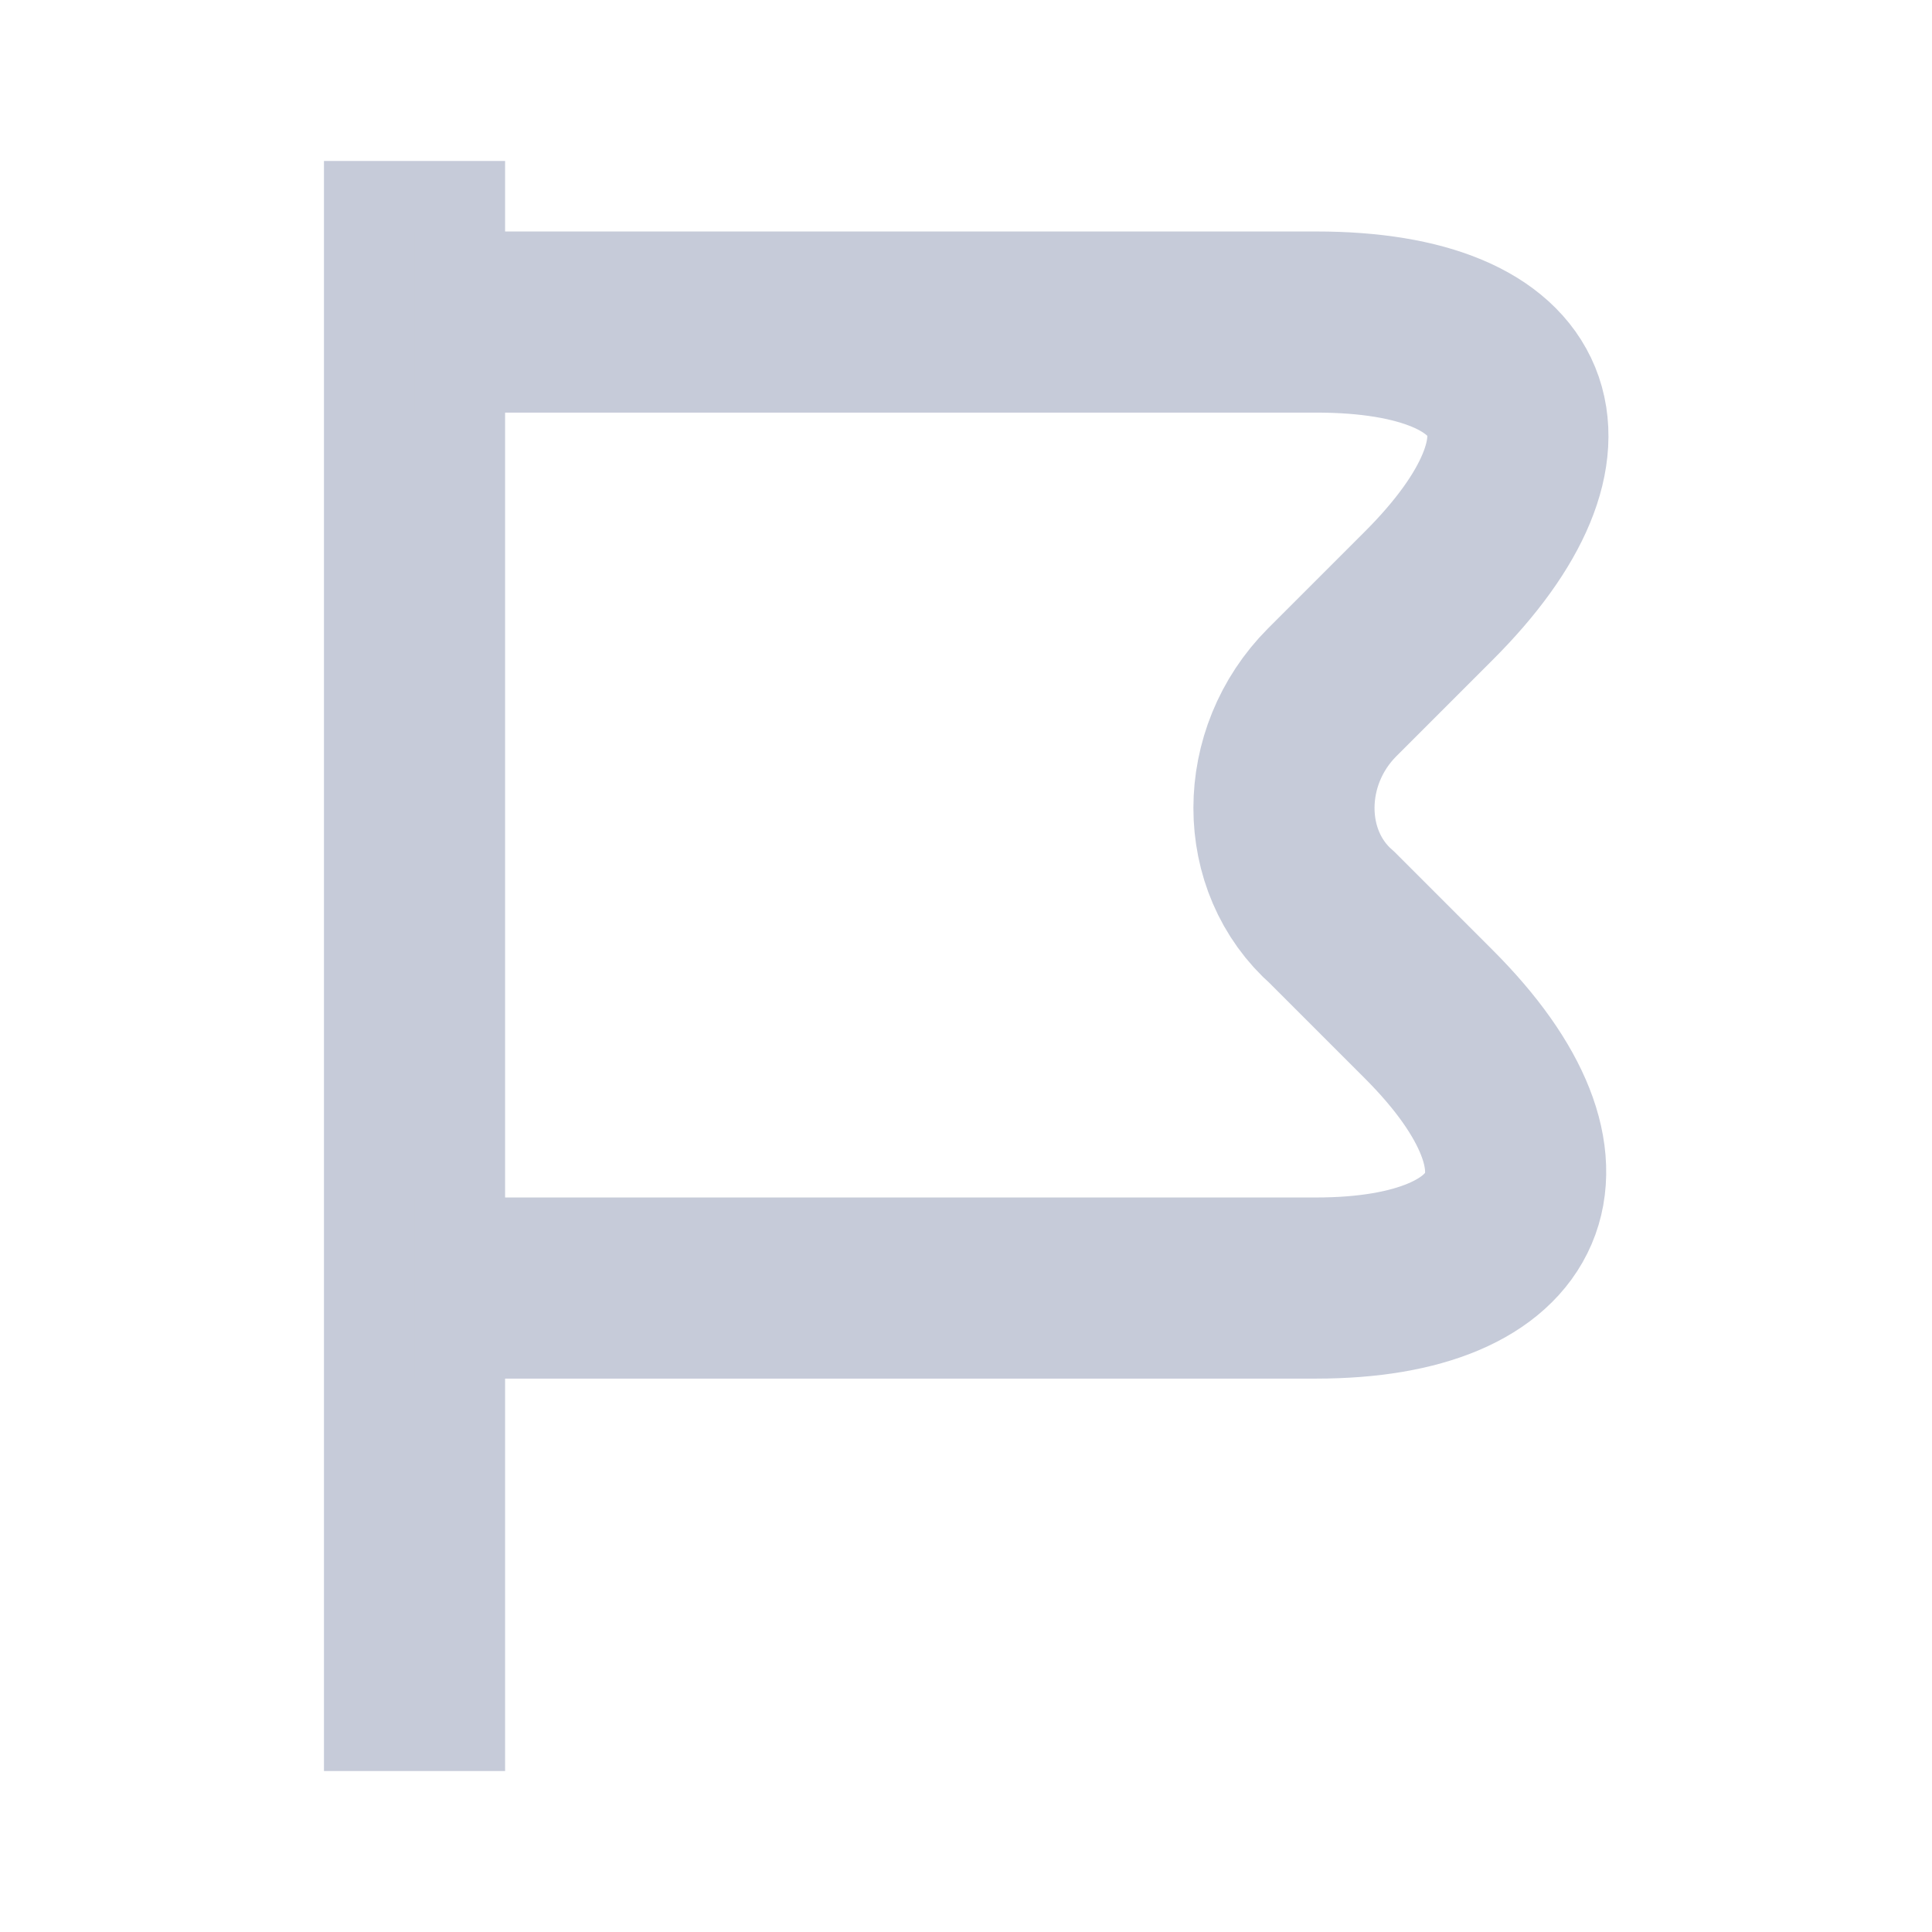
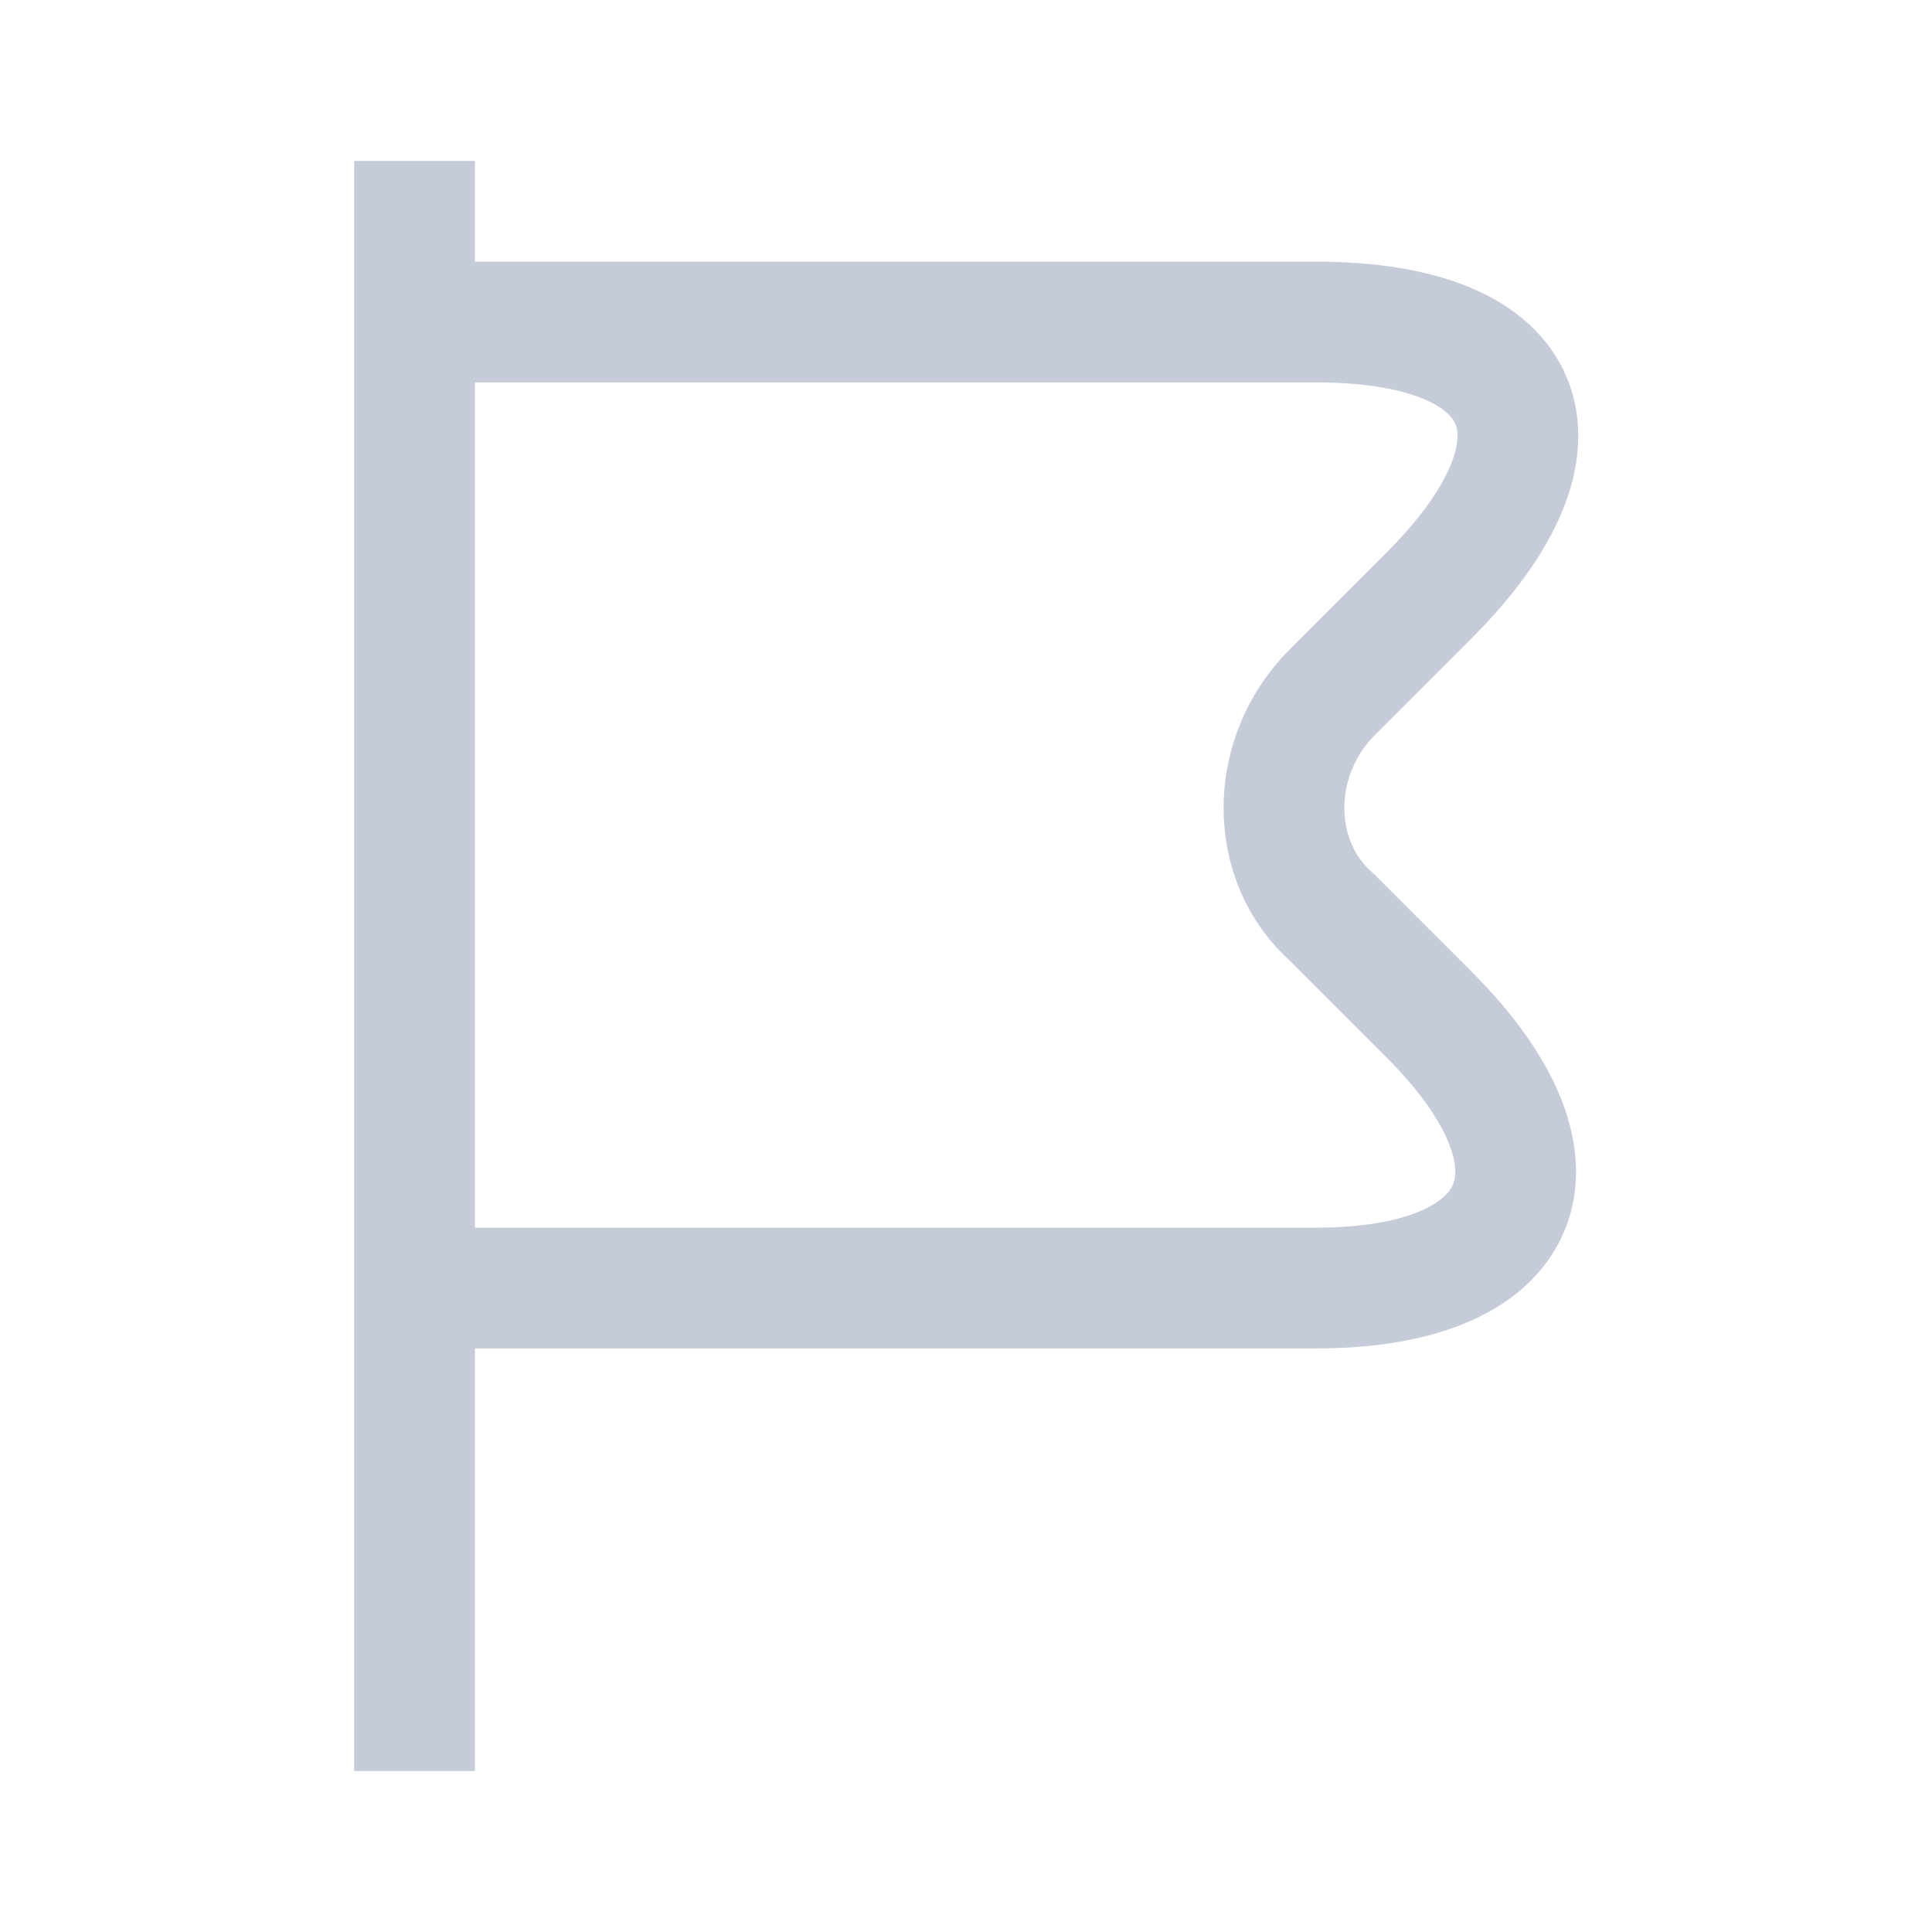
<svg xmlns="http://www.w3.org/2000/svg" width="16" height="16" viewBox="0 0 16 16" fill="none">
-   <path d="M3.433 1.333V14.667" stroke="#C6CBD9" stroke-width="1.5" stroke-miterlimit="10" strokeLinecap="round" strokeLinejoin="round" />
-   <path d="M3.433 2.667H10.9C12.7 2.667 13.1 3.667 11.833 4.933L11.033 5.733C10.5 6.267 10.5 7.133 11.033 7.6L11.833 8.4C13.1 9.667 12.633 10.667 10.9 10.667H3.433" stroke="#C6CBD9" stroke-width="1.5" stroke-miterlimit="10" strokeLinecap="round" strokeLinejoin="round" />
+   <path d="M3.433 1.333V14.667" stroke="#C6CBD9" strokeWidth="1.5" stroke-miterlimit="10" strokeLinecap="round" strokeLinejoin="round" />
+   <path d="M3.433 2.667H10.9C12.7 2.667 13.1 3.667 11.833 4.933L11.033 5.733C10.5 6.267 10.5 7.133 11.033 7.6L11.833 8.4C13.1 9.667 12.633 10.667 10.9 10.667H3.433" stroke="#C6CBD9" strokeWidth="1.5" stroke-miterlimit="10" strokeLinecap="round" strokeLinejoin="round" />
</svg>
